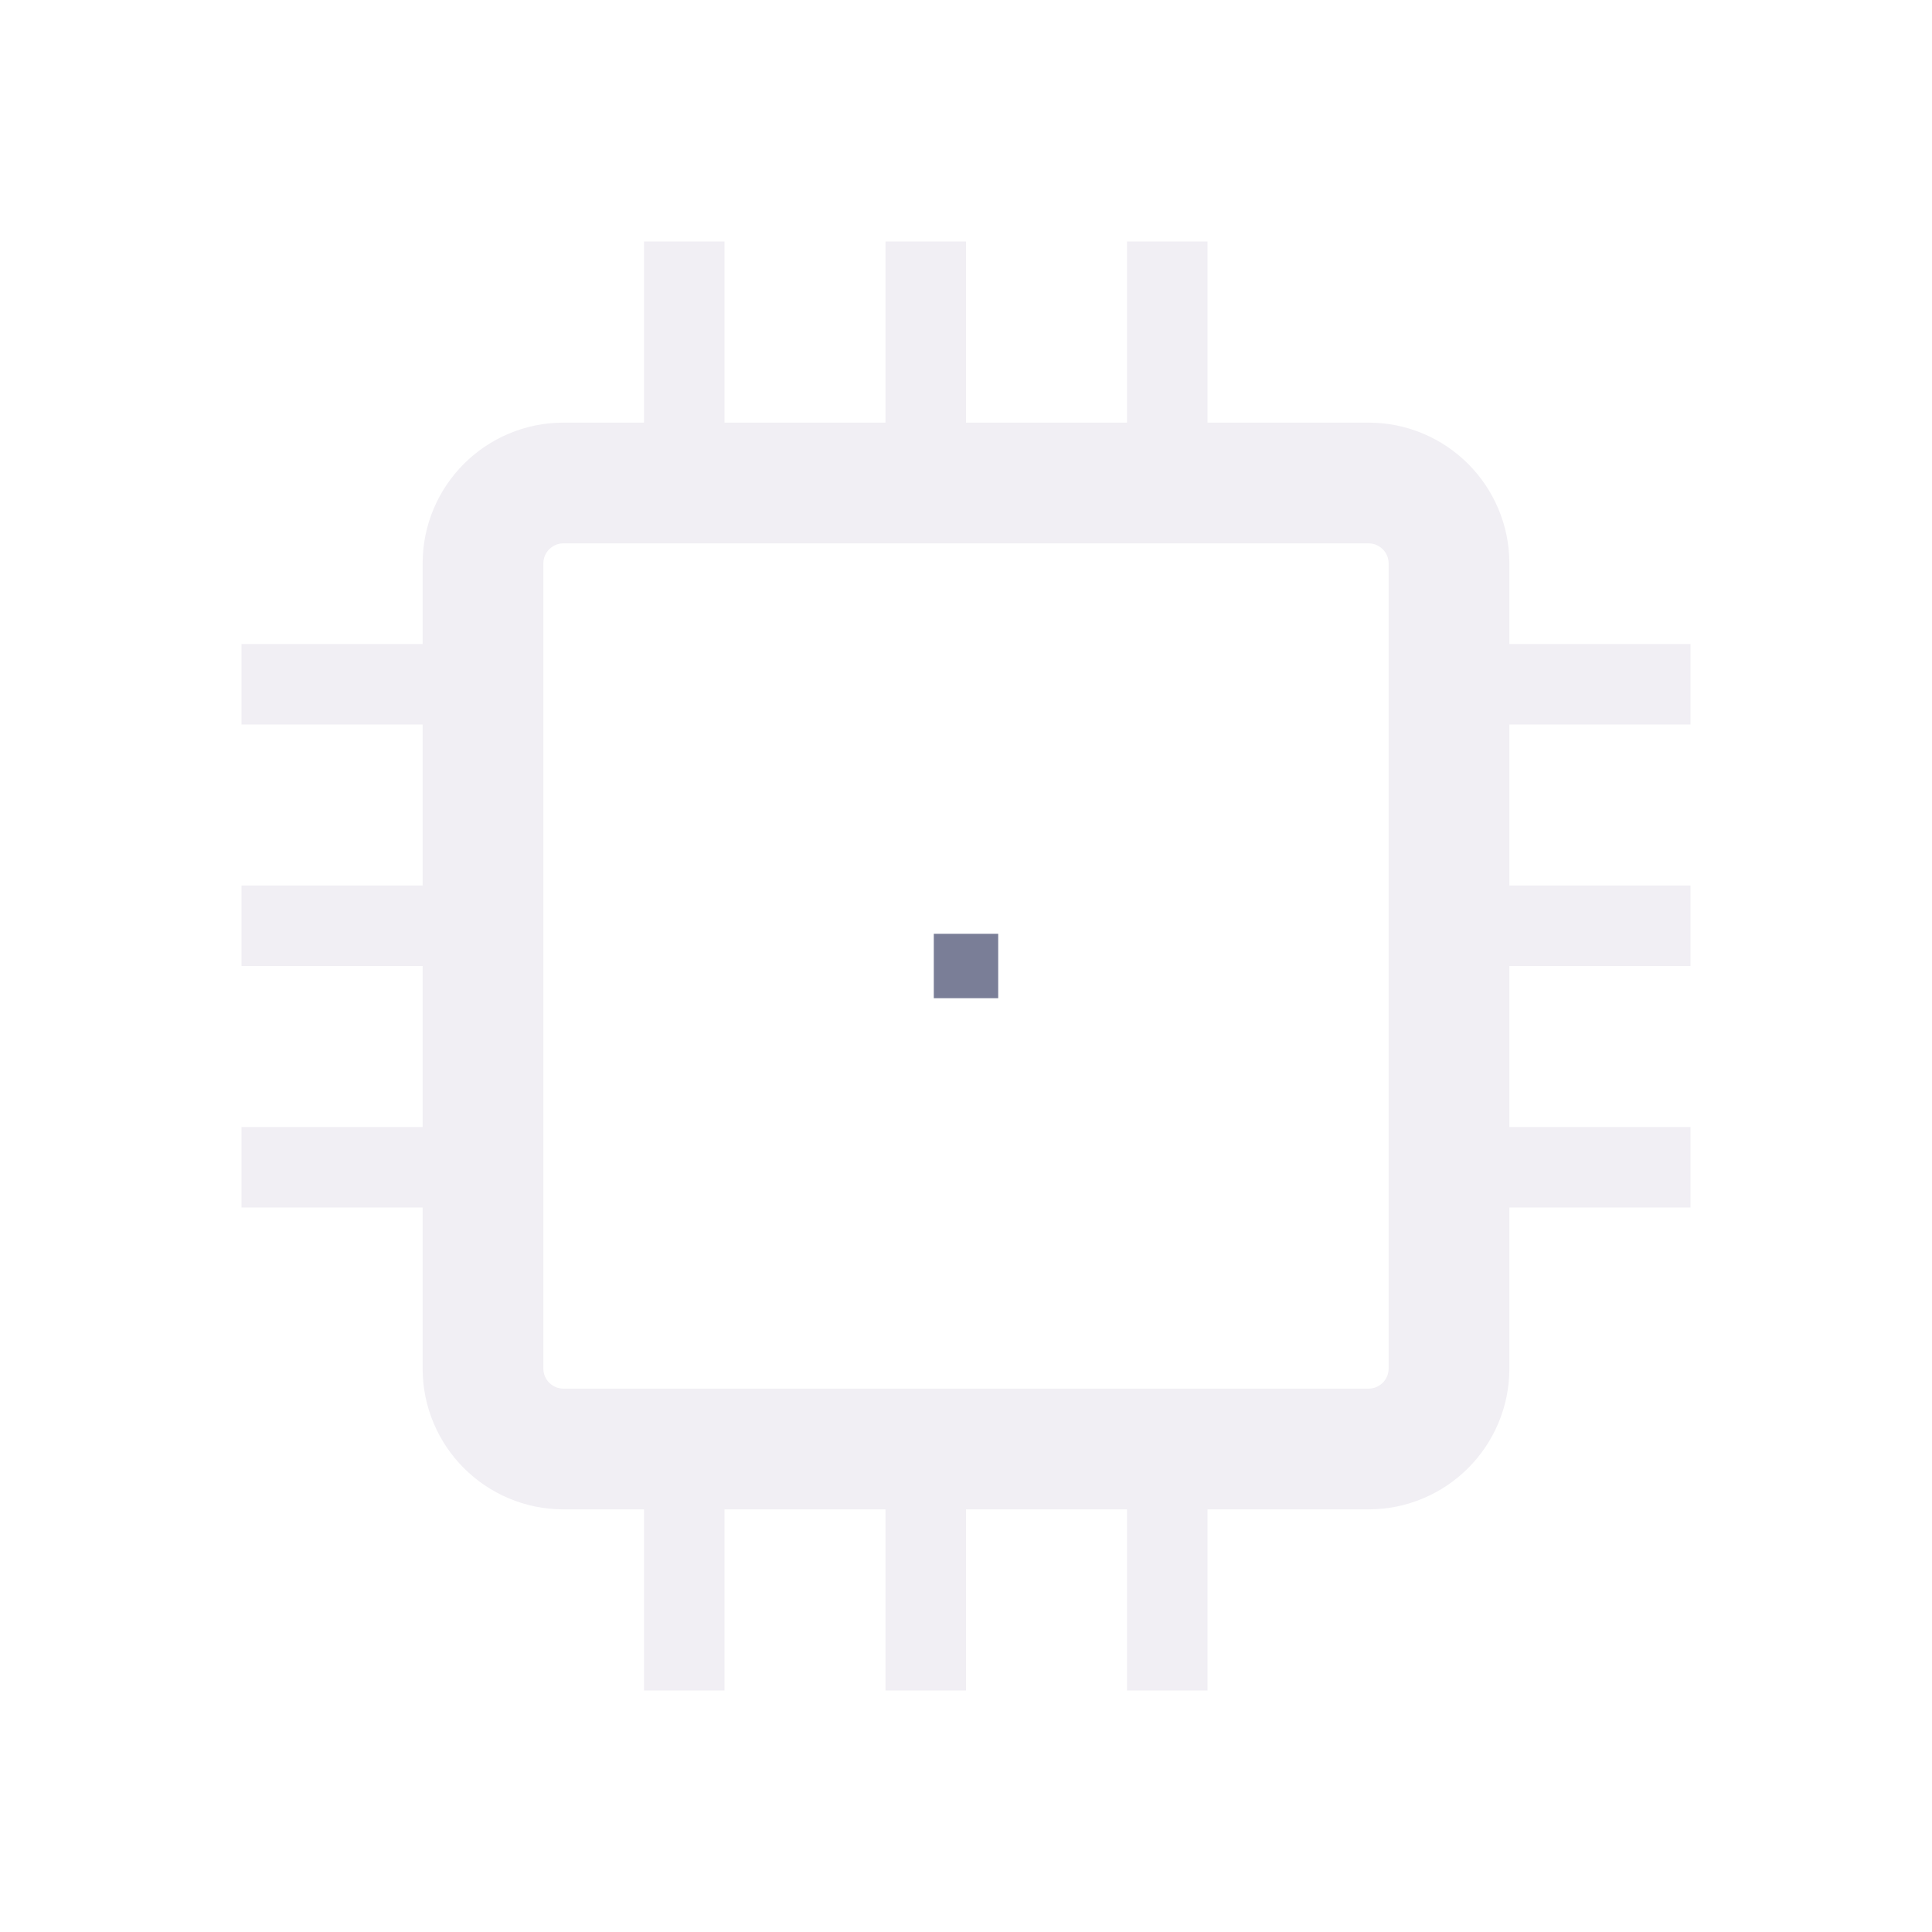
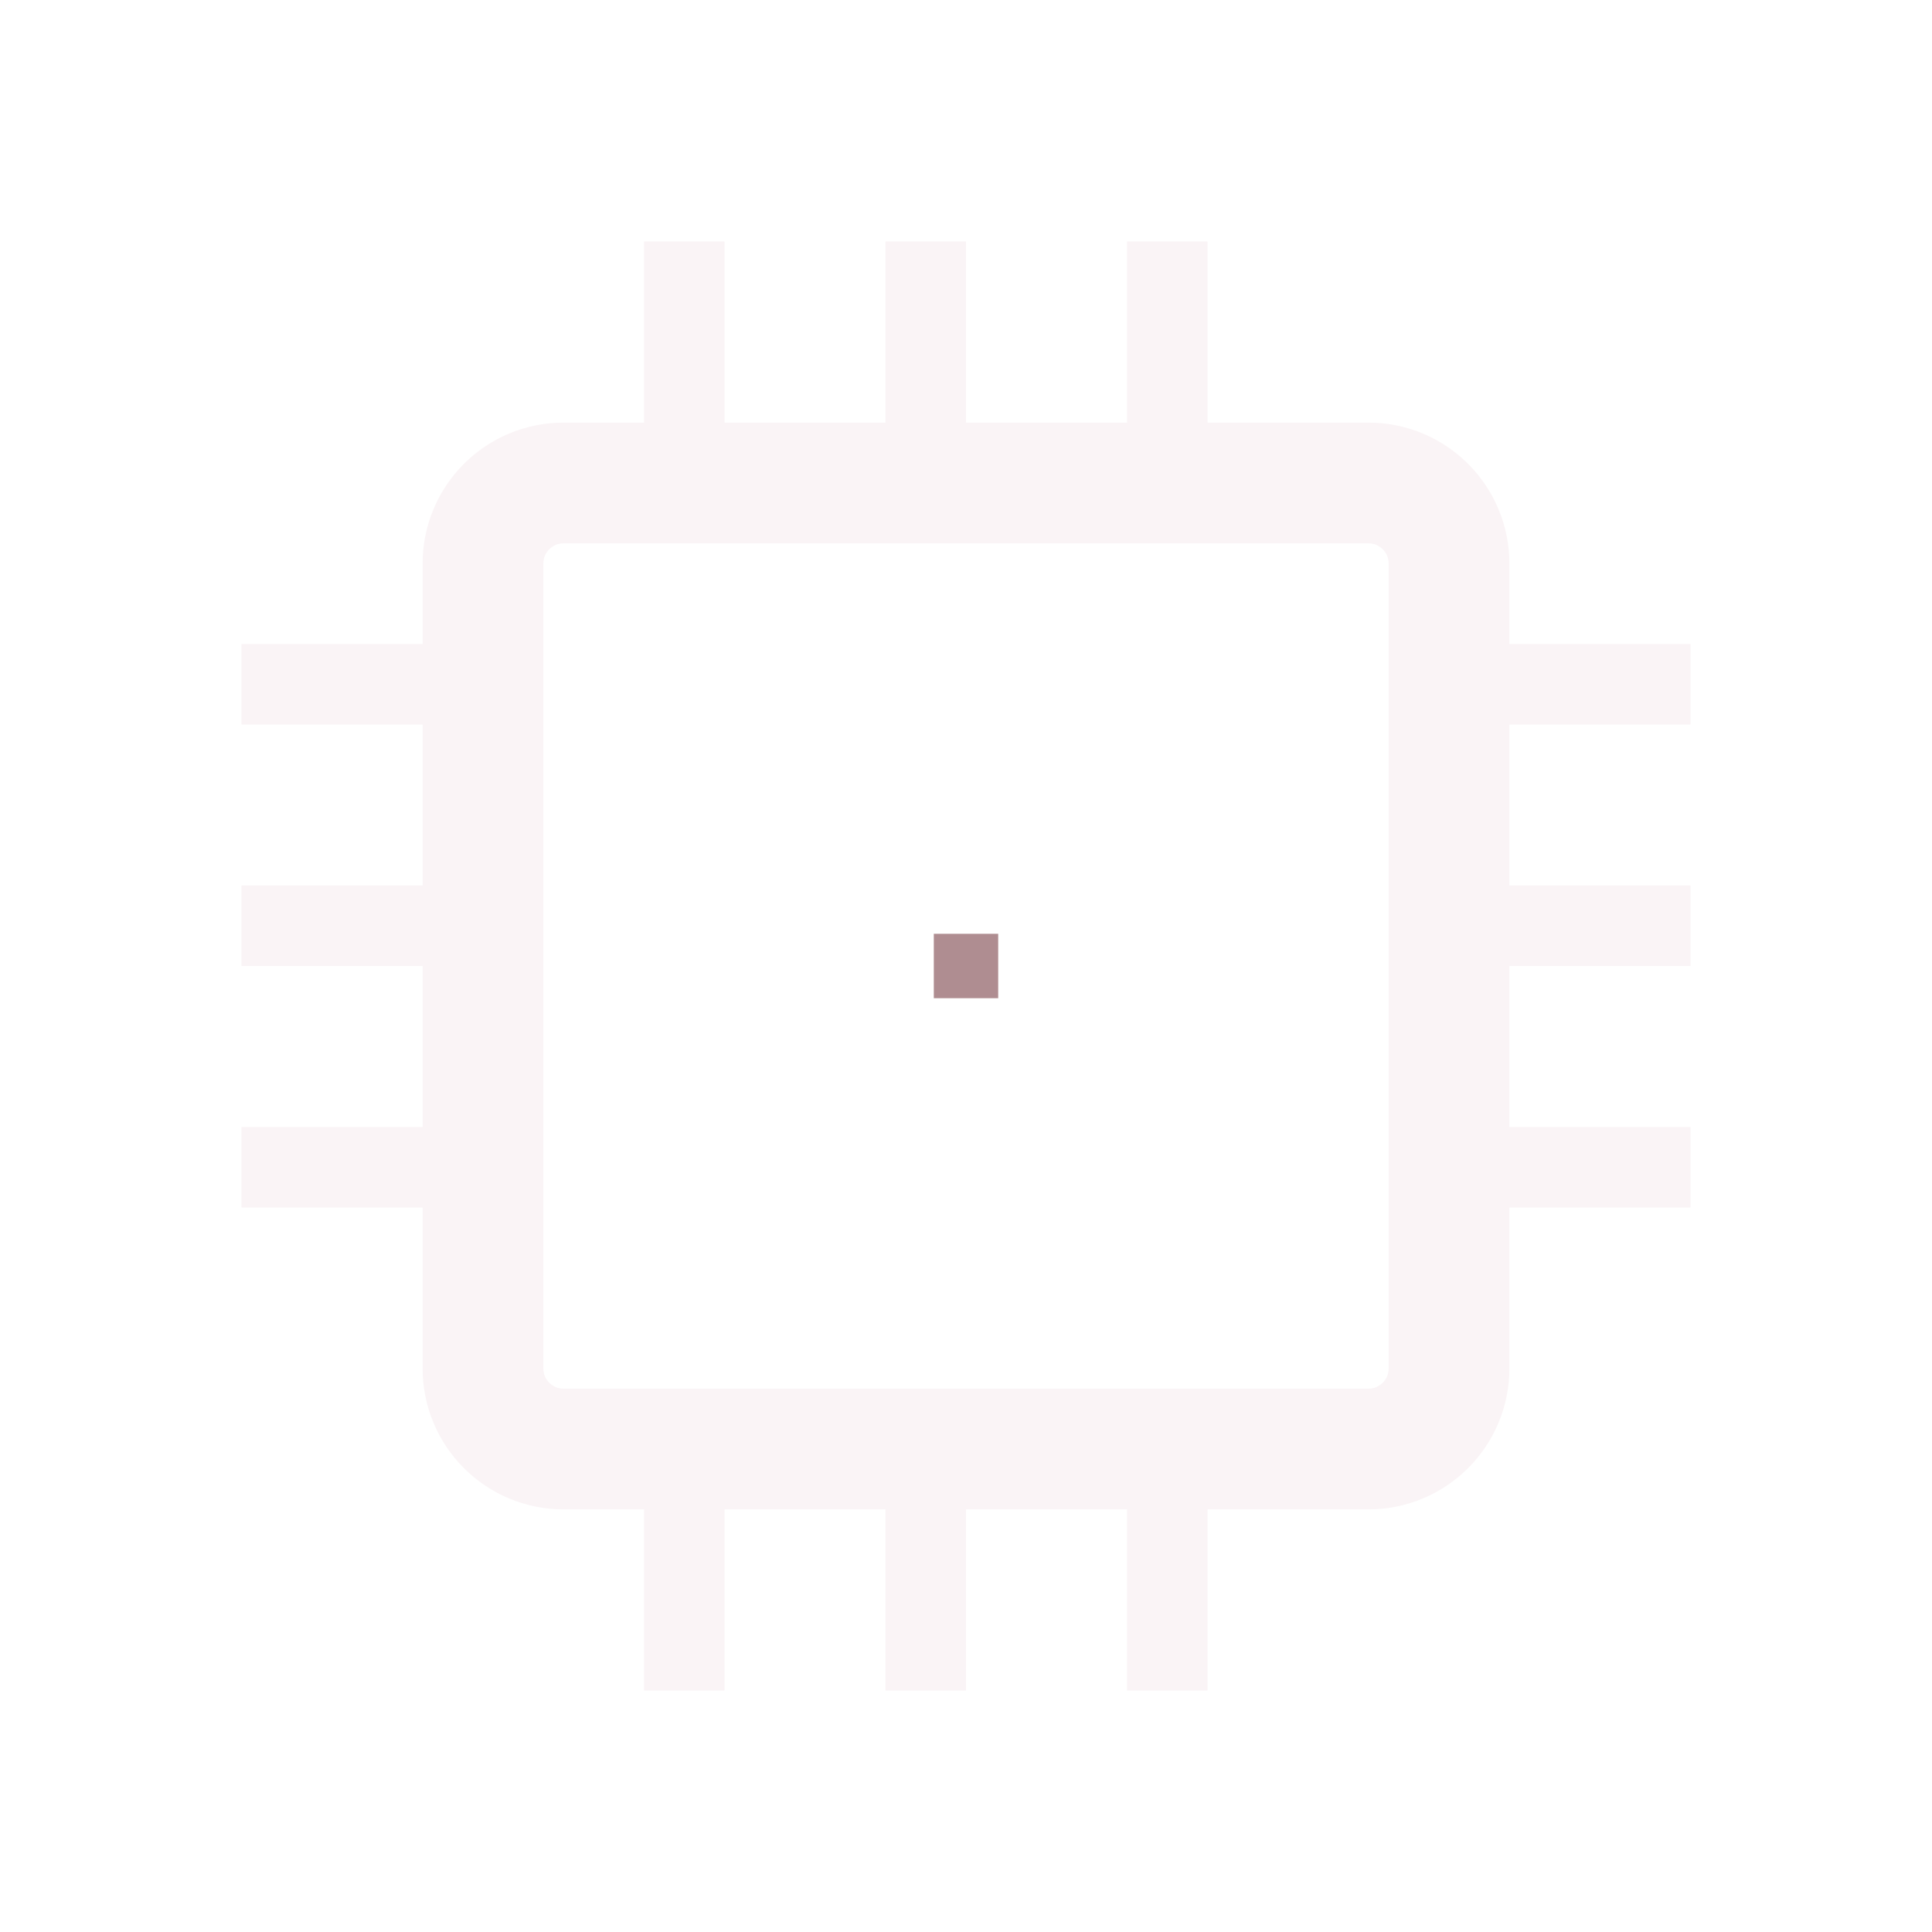
<svg xmlns="http://www.w3.org/2000/svg" width="24" height="24" viewBox="0 0 24 24">
-   <rect x="6" y="6" width="12" height="12" fill="none" rx="1" stroke="#F1EFF4" stroke-width="1.5" />
-   <rect x="8" y="3" width="1" height="3" fill="#F1EFF4" />
-   <rect x="8" y="18" width="1" height="3" fill="#F1EFF4" />
-   <rect x="11" y="3" width="1" height="3" fill="#F1EFF4" />
-   <rect x="11" y="18" width="1" height="3" fill="#F1EFF4" />
-   <rect x="14" y="3" width="1" height="3" fill="#F1EFF4" />
-   <rect x="14" y="18" width="1" height="3" fill="#F1EFF4" />
-   <rect x="3" y="8" width="3" height="1" fill="#F1EFF4" />
-   <rect x="18" y="8" width="3" height="1" fill="#F1EFF4" />
-   <rect x="3" y="11" width="3" height="1" fill="#F1EFF4" />
-   <rect x="18" y="11" width="3" height="1" fill="#F1EFF4" />
-   <rect x="3" y="14" width="3" height="1" fill="#F1EFF4" />
-   <rect x="18" y="14" width="3" height="1" fill="#F1EFF4" />
-   <rect x="11.6" y="11.6" width="0.8" height="0.8" fill="#7A7E97" />
+   <rect x="6" y="6" width="12" height="12" fill="none" rx="1" stroke="#FAF4F6" stroke-width="1.5" />
+   <rect x="8" y="3" width="1" height="3" fill="#FAF4F6" />
+   <rect x="8" y="18" width="1" height="3" fill="#FAF4F6" />
+   <rect x="11" y="3" width="1" height="3" fill="#FAF4F6" />
+   <rect x="11" y="18" width="1" height="3" fill="#FAF4F6" />
+   <rect x="14" y="3" width="1" height="3" fill="#FAF4F6" />
+   <rect x="14" y="18" width="1" height="3" fill="#FAF4F6" />
+   <rect x="3" y="8" width="3" height="1" fill="#FAF4F6" />
+   <rect x="18" y="8" width="3" height="1" fill="#FAF4F6" />
+   <rect x="3" y="11" width="3" height="1" fill="#FAF4F6" />
+   <rect x="18" y="11" width="3" height="1" fill="#FAF4F6" />
+   <rect x="3" y="14" width="3" height="1" fill="#FAF4F6" />
+   <rect x="18" y="14" width="3" height="1" fill="#FAF4F6" />
+   <rect x="11.6" y="11.6" width="0.8" height="0.8" fill="#AF8D91" />
</svg>
